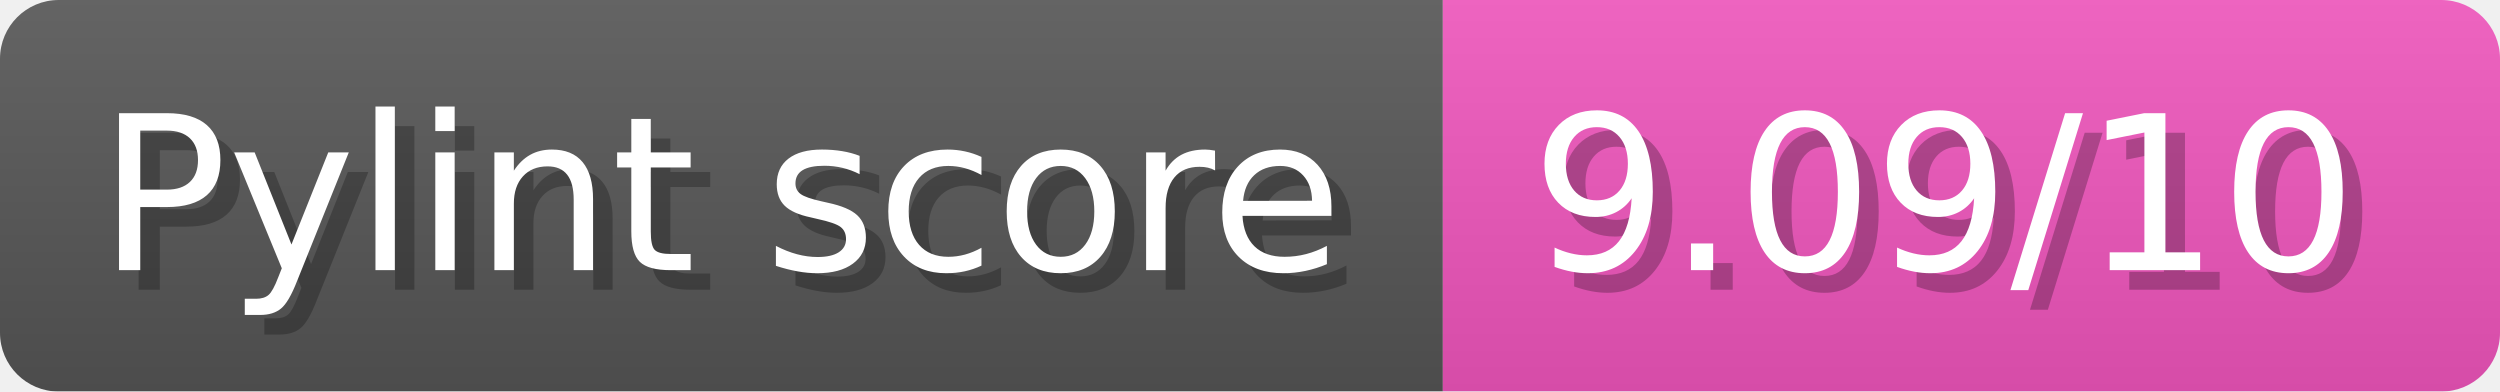
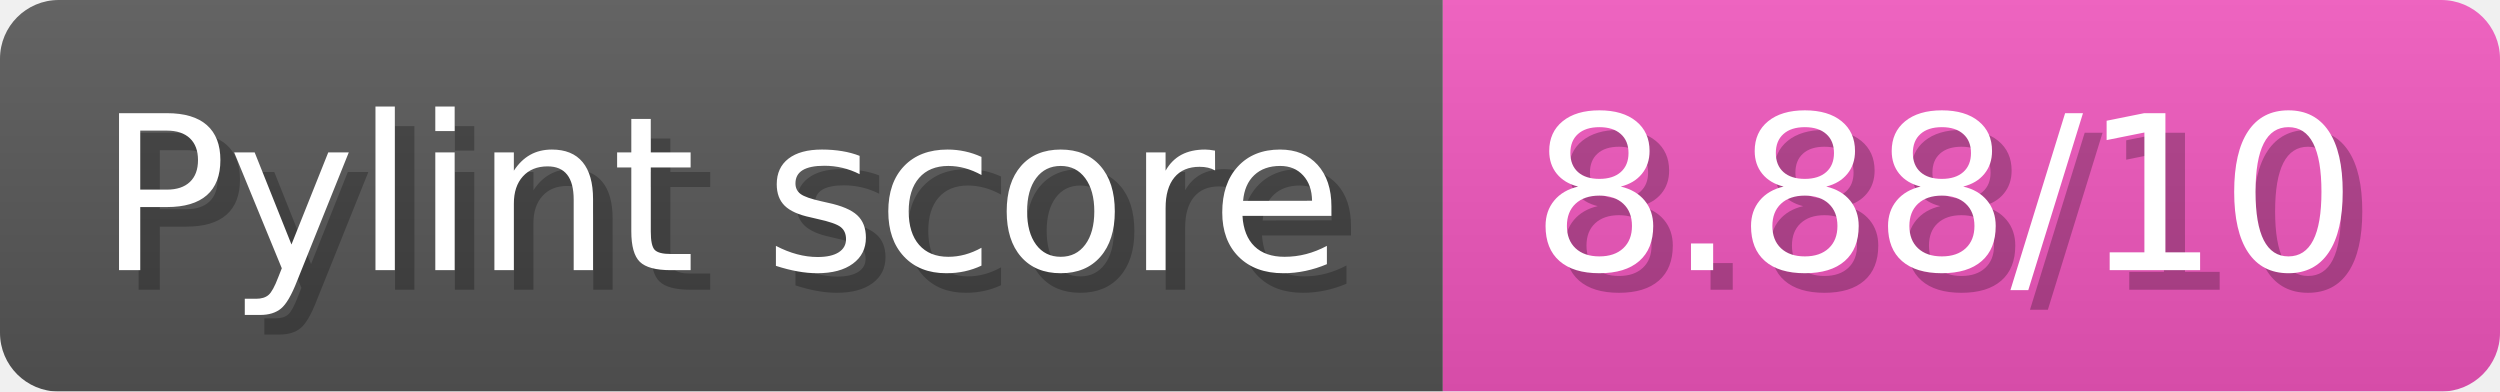
- <svg xmlns="http://www.w3.org/2000/svg" width="127.7" height="20" viewBox="0 0 1277 200" role="img" aria-label="Pylint score: 9.09/10">
+ <svg xmlns="http://www.w3.org/2000/svg" width="127.7" height="20" viewBox="0 0 1277 200" role="img" aria-label="Pylint score: 8.88/10">
  <linearGradient id="a" x2="0" y2="100%">
    <stop offset="0" stop-opacity=".1" stop-color="#EEE" />
    <stop offset="1" stop-opacity=".1" />
  </linearGradient>
  <mask id="m">
    <rect width="1277" height="200" rx="30" fill="#FFF" />
  </mask>
  <g mask="url(#m)">
    <rect width="737" height="200" fill="#555" />
    <rect width="540" height="200" fill="#E5B" x="737" />
    <rect width="1277" height="200" fill="url(#a)" />
  </g>
  <g aria-hidden="true" fill="#fff" text-anchor="start" font-family="Verdana,DejaVu Sans,sans-serif" font-size="110">
    <text x="60" y="148" textLength="637" fill="#000" opacity="0.25">Pylint score</text>
    <text x="50" y="138" textLength="637">Pylint score</text>
-     <text x="792" y="148" textLength="440" fill="#000" opacity="0.25">9.09/10</text>
-     <text x="782" y="138" textLength="440">9.09/10</text>
+     <text x="792" y="148" textLength="440" fill="#000" opacity="0.25">8.88/10</text>
+     <text x="782" y="138" textLength="440">8.88/10</text>
  </g>
</svg>
